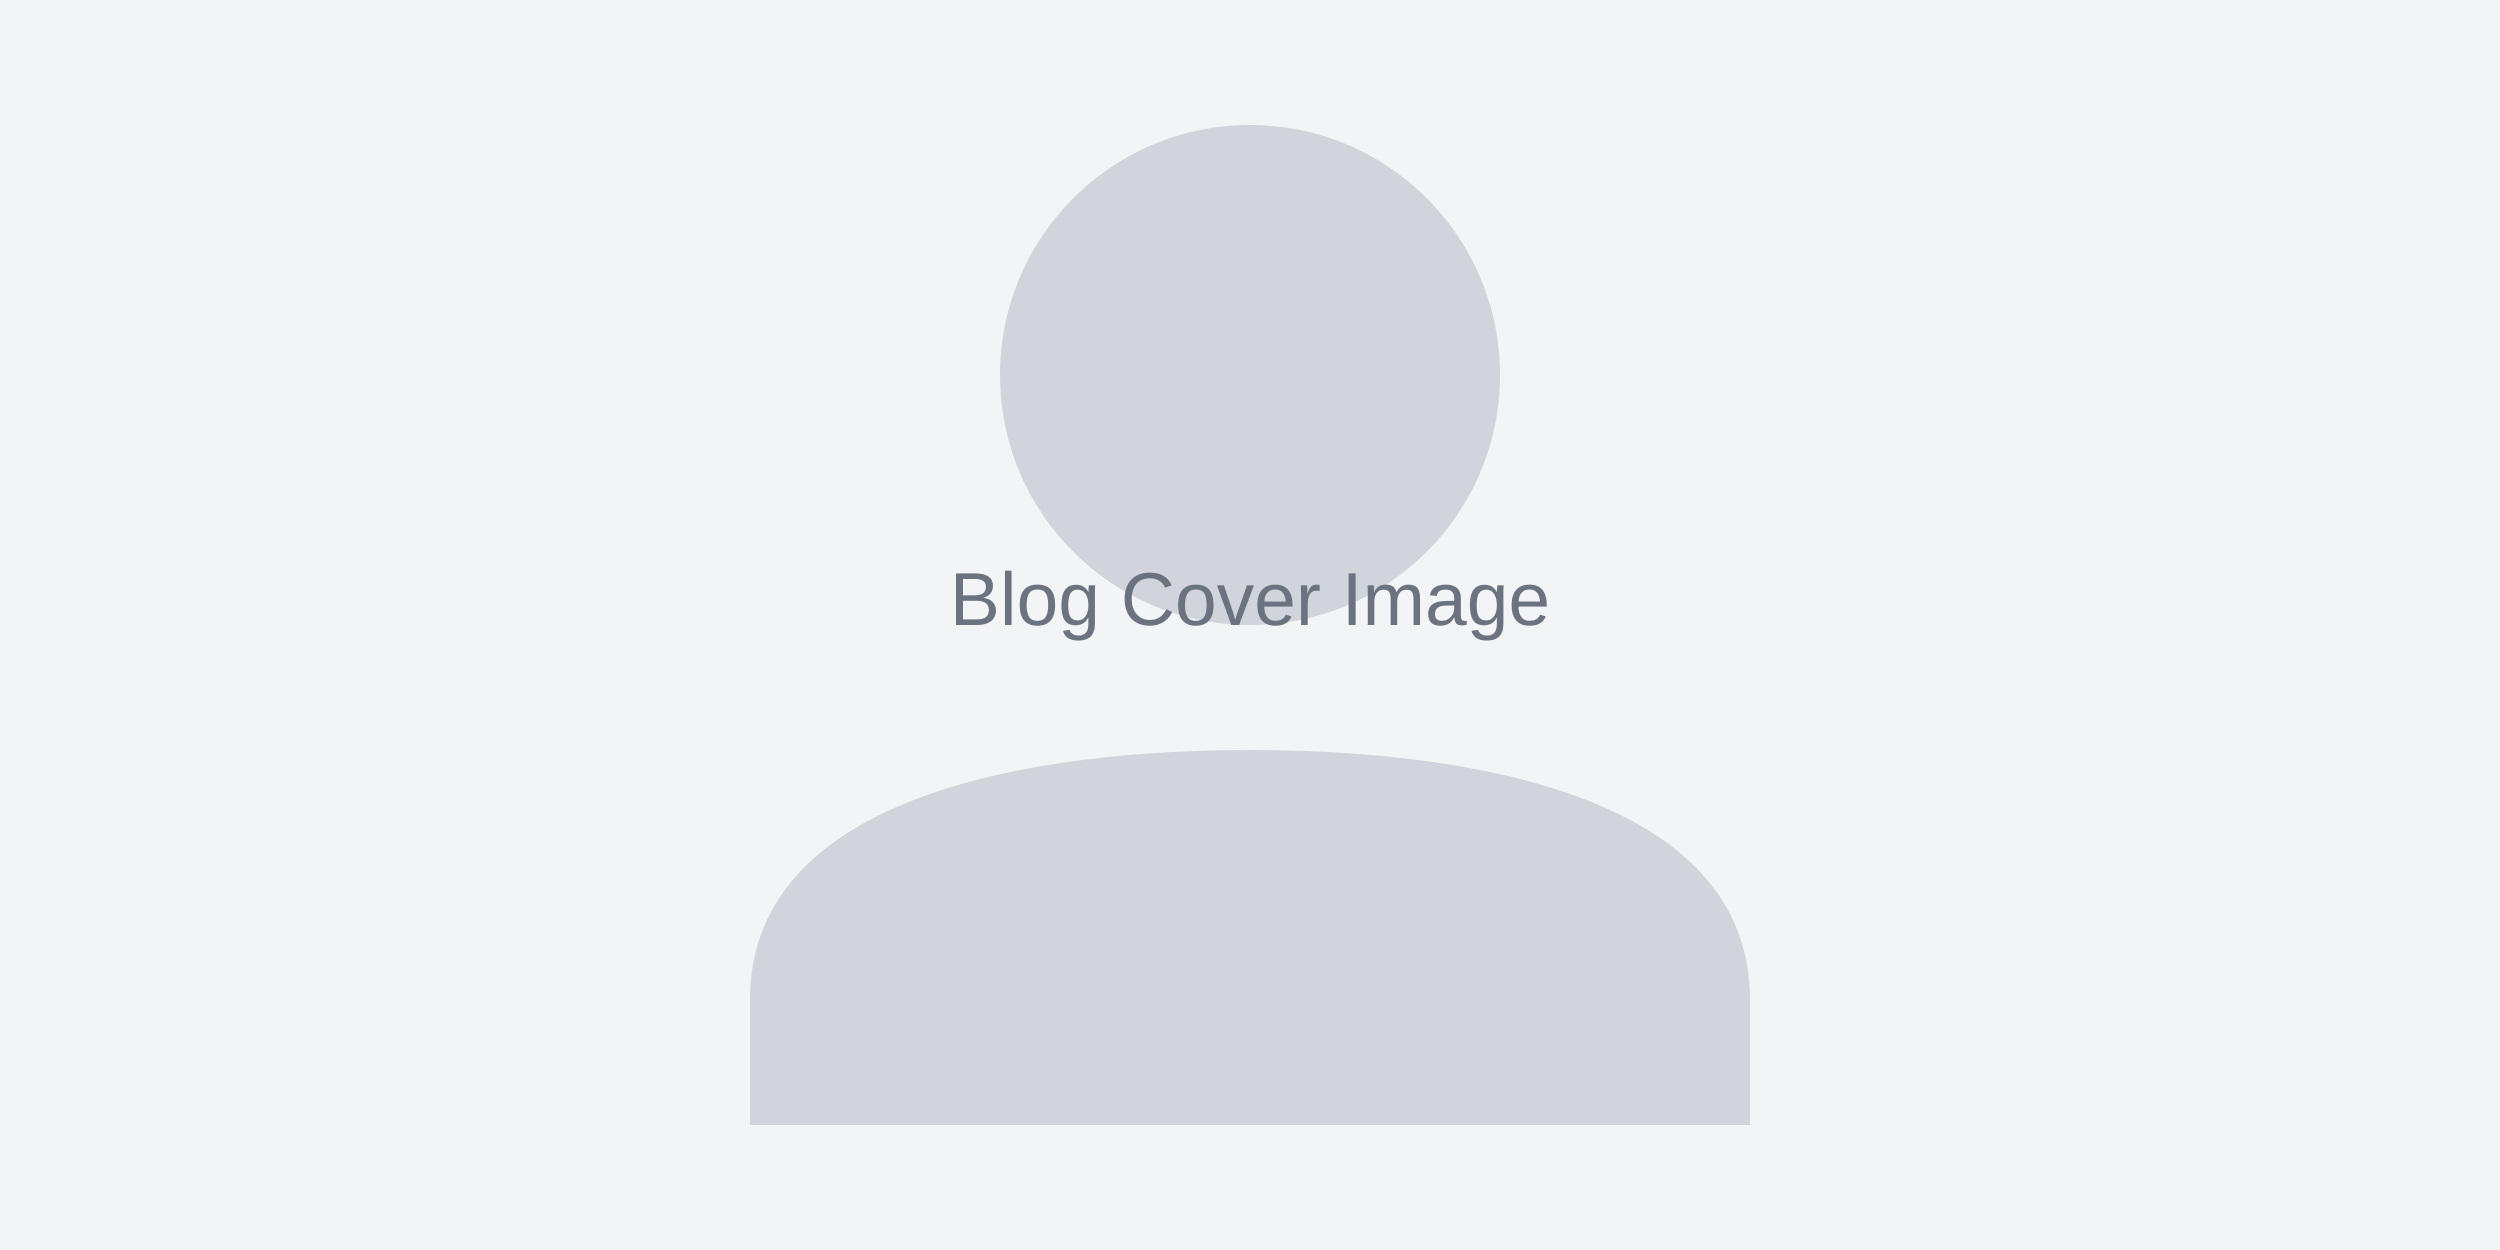
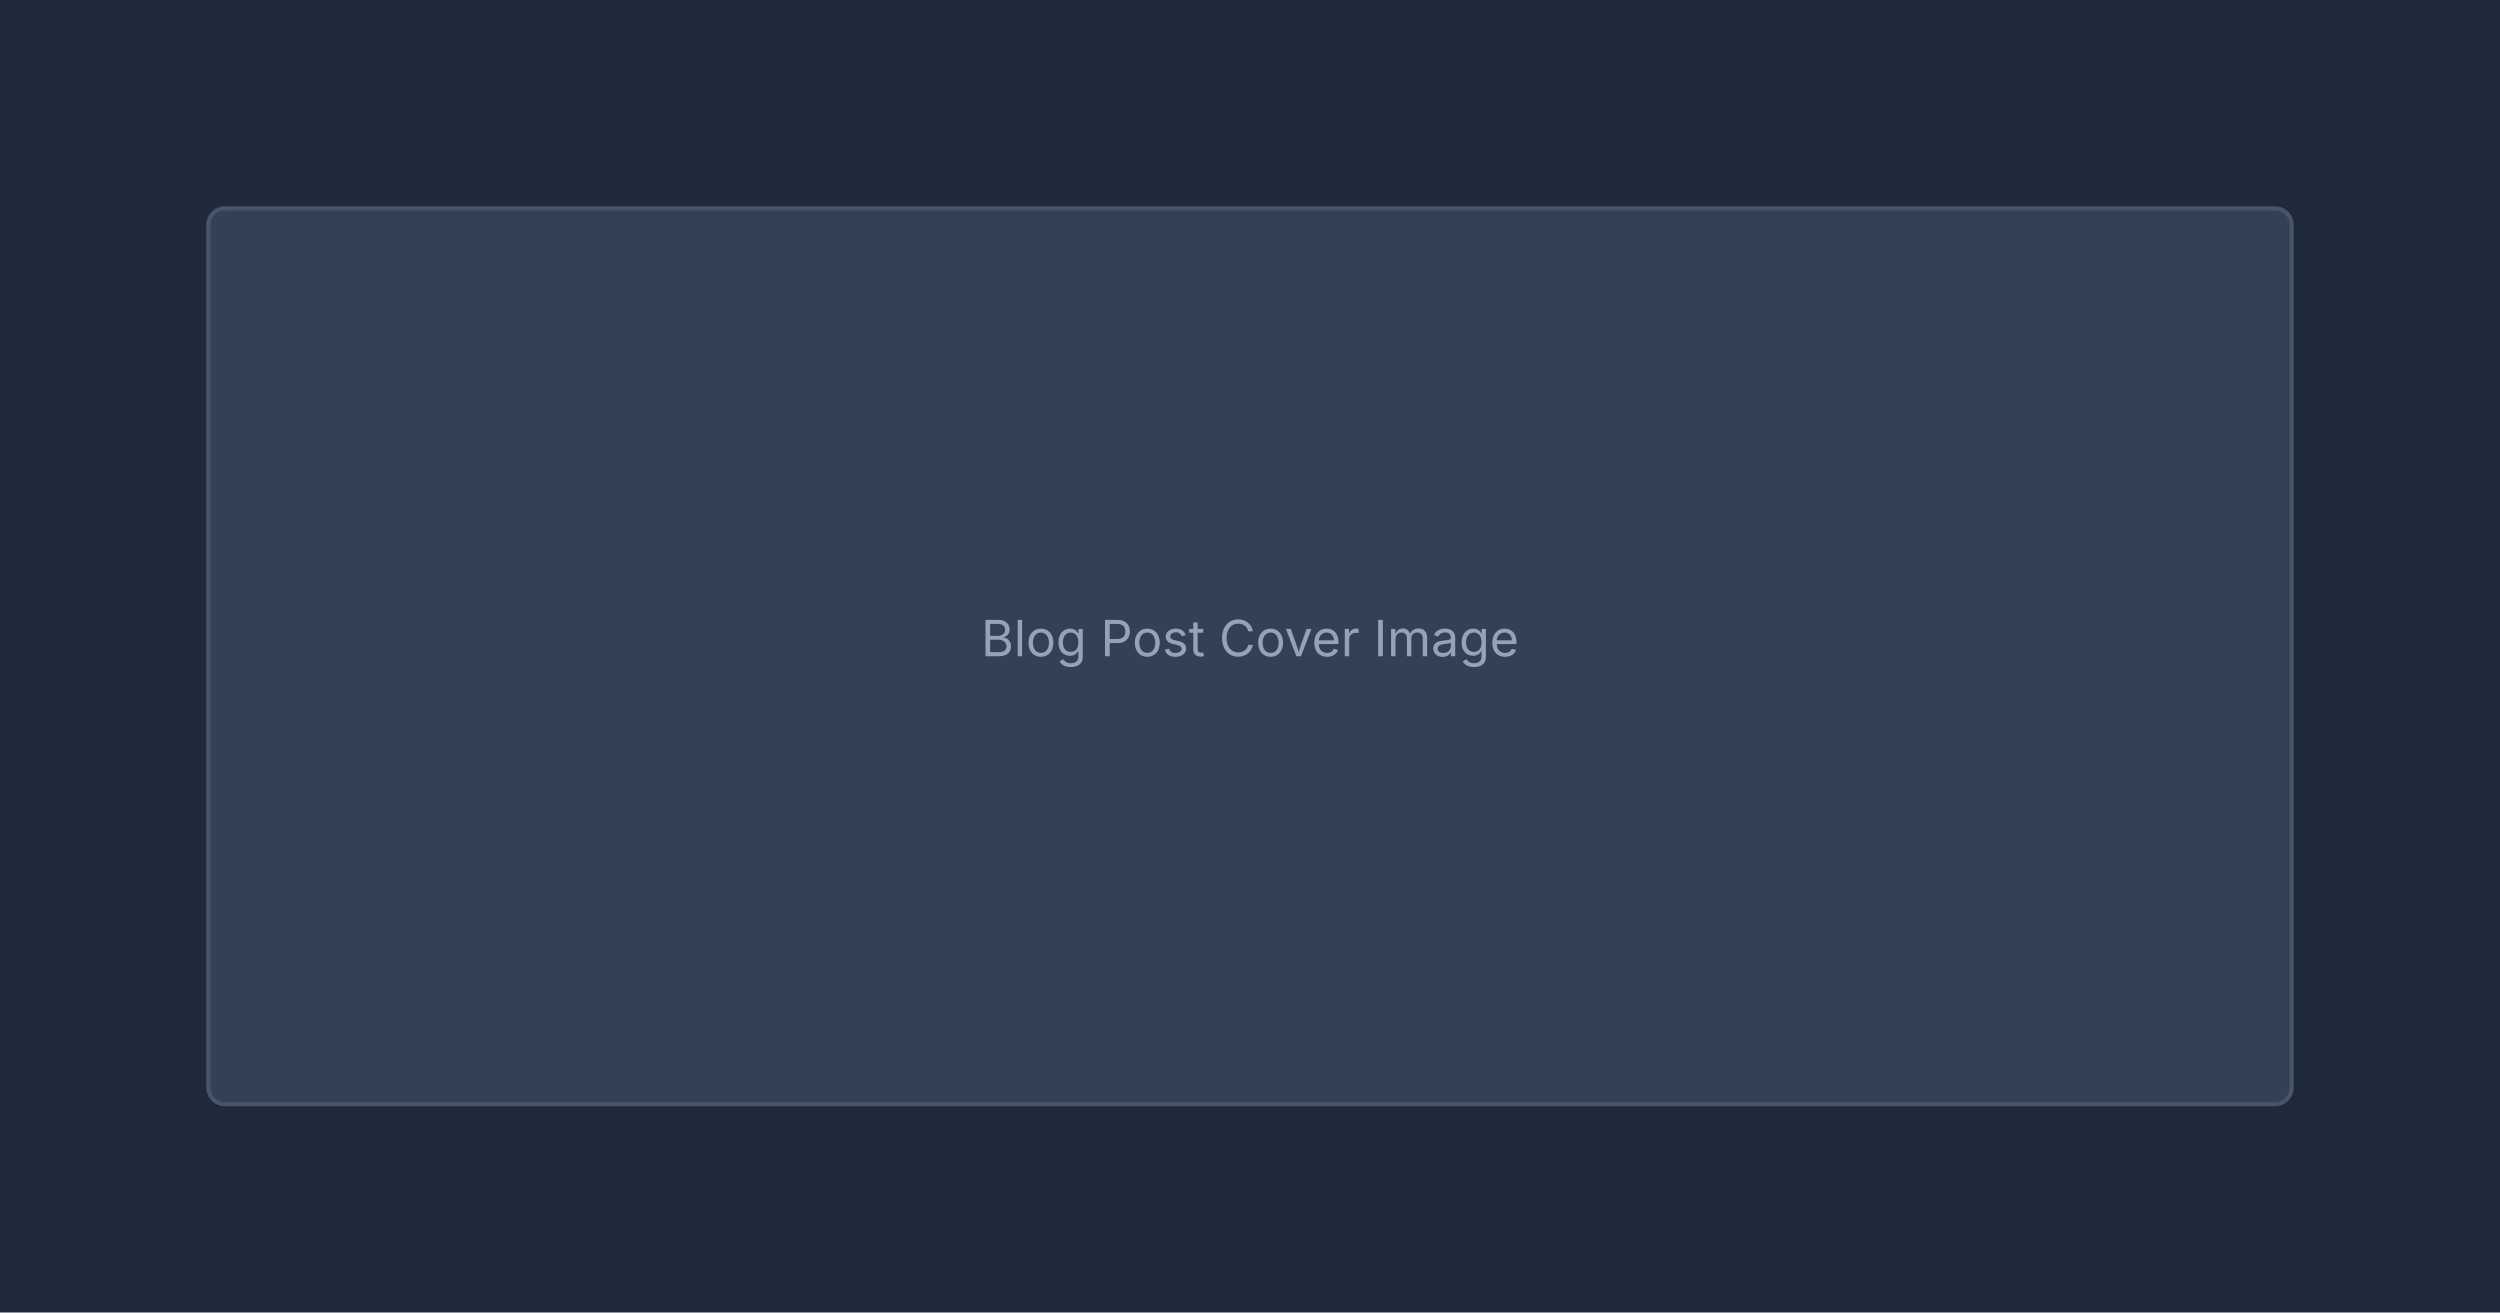
- <svg xmlns="http://www.w3.org/2000/svg" width="800" height="400" viewBox="0 0 800 400" fill="none">
-   <rect width="800" height="400" fill="#F3F4F6" />
-   <path d="M400 200C444.183 200 480 164.183 480 120C480 75.817 444.183 40 400 40C355.817 40 320 75.817 320 120C320 164.183 355.817 200 400 200ZM400 240C333.333 240 240 253.333 240 320V360H560V320C560 253.333 466.667 240 400 240Z" fill="#D1D5DB" />
-   <text x="400" y="200" text-anchor="middle" font-family="Arial" font-size="24" fill="#6B7280">Blog Cover Image</text>
+ <svg xmlns="http://www.w3.org/2000/svg" width="1200" height="630" viewBox="0 0 1200 630" fill="none">
+   <rect width="1200" height="630" fill="#1E293B" />
+   <rect x="100" y="100" width="1000" height="430" rx="8" fill="#334155" stroke="#475569" stroke-width="2" />
+   <text x="600" y="315" font-family="system-ui, -apple-system, sans-serif" font-size="24" fill="#94A3B8" text-anchor="middle">Blog Post Cover Image</text>
</svg>
